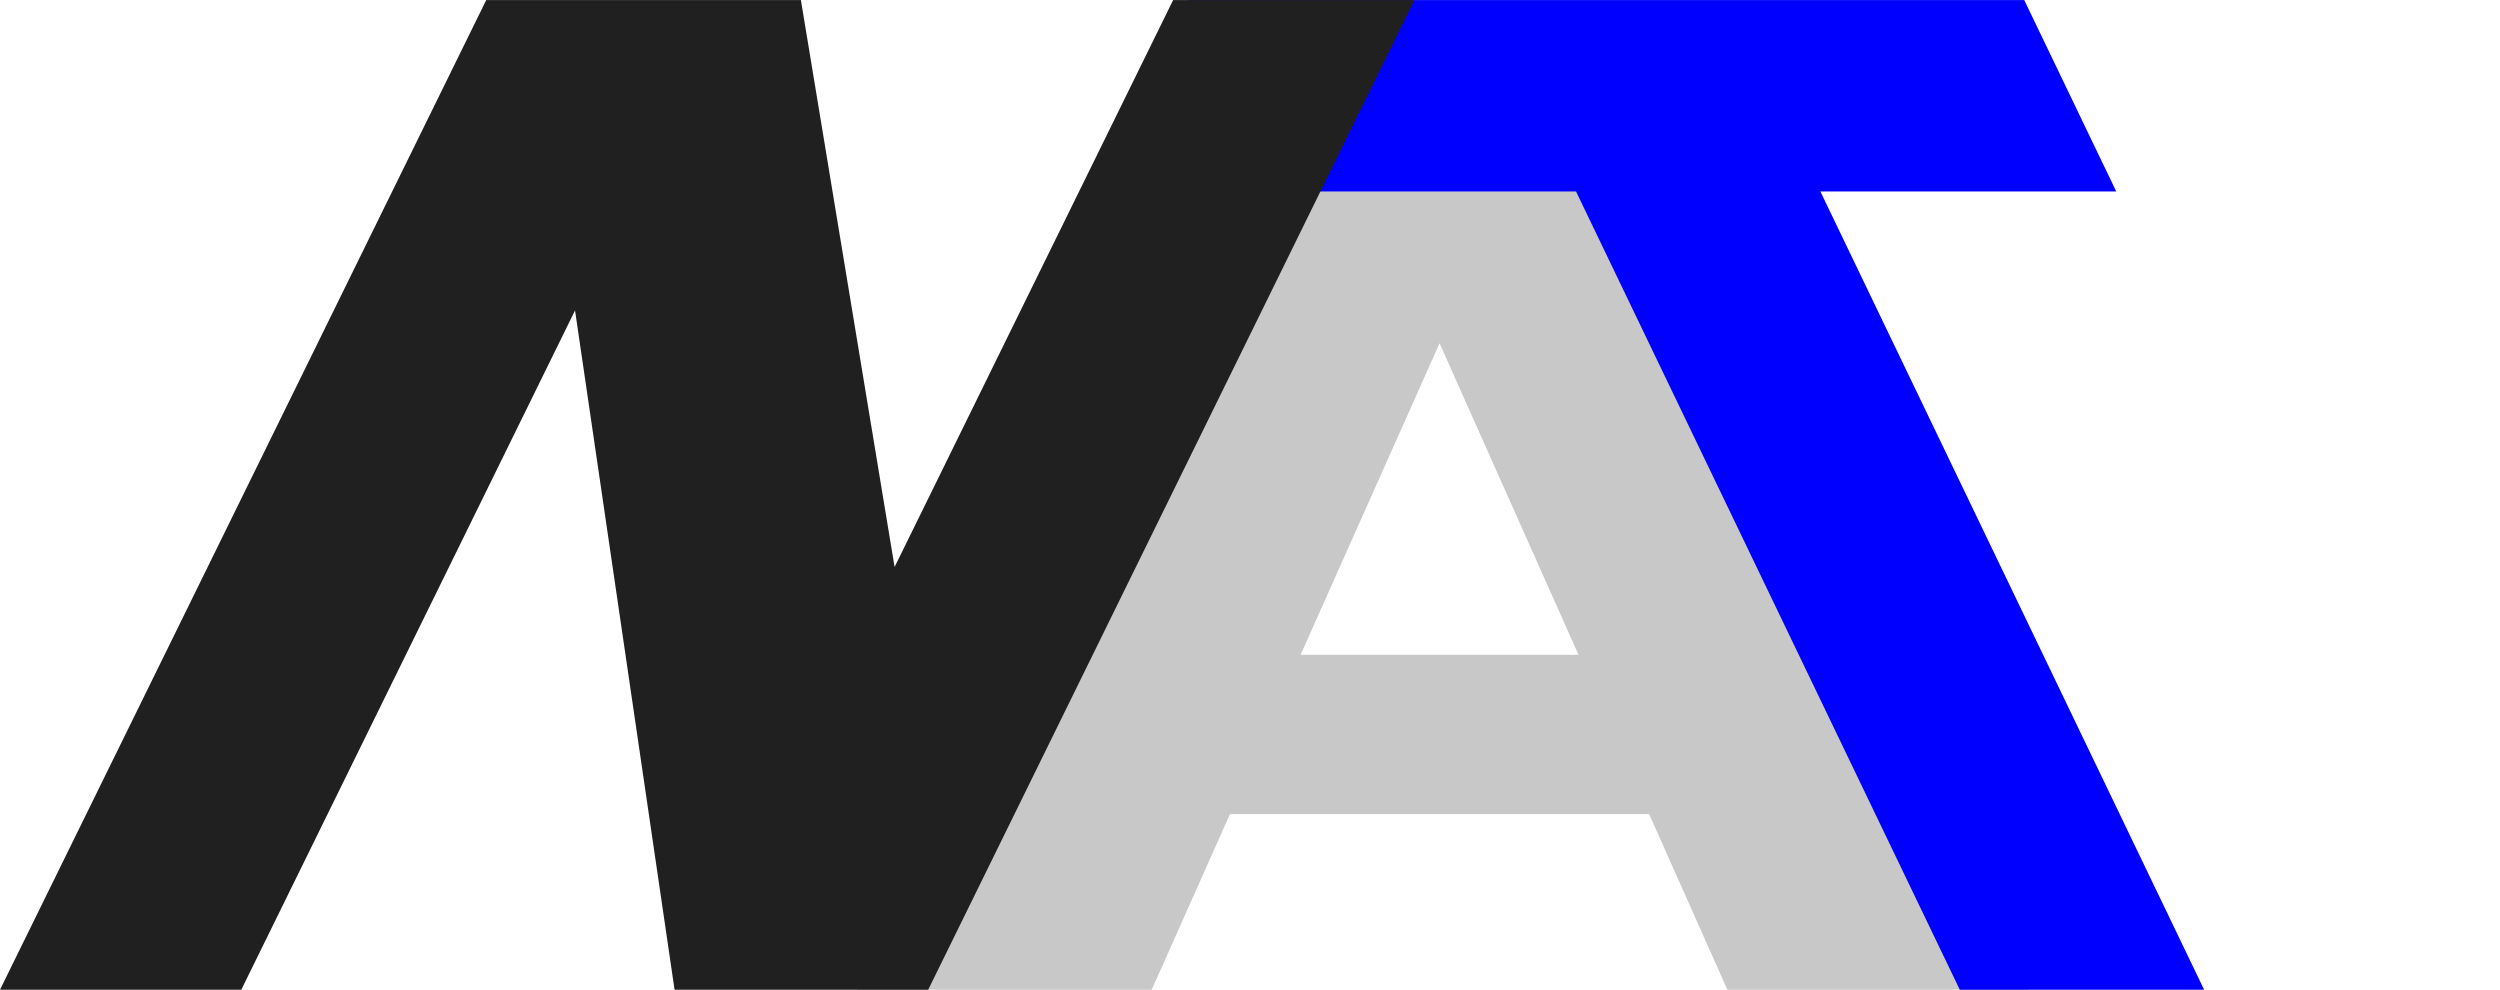
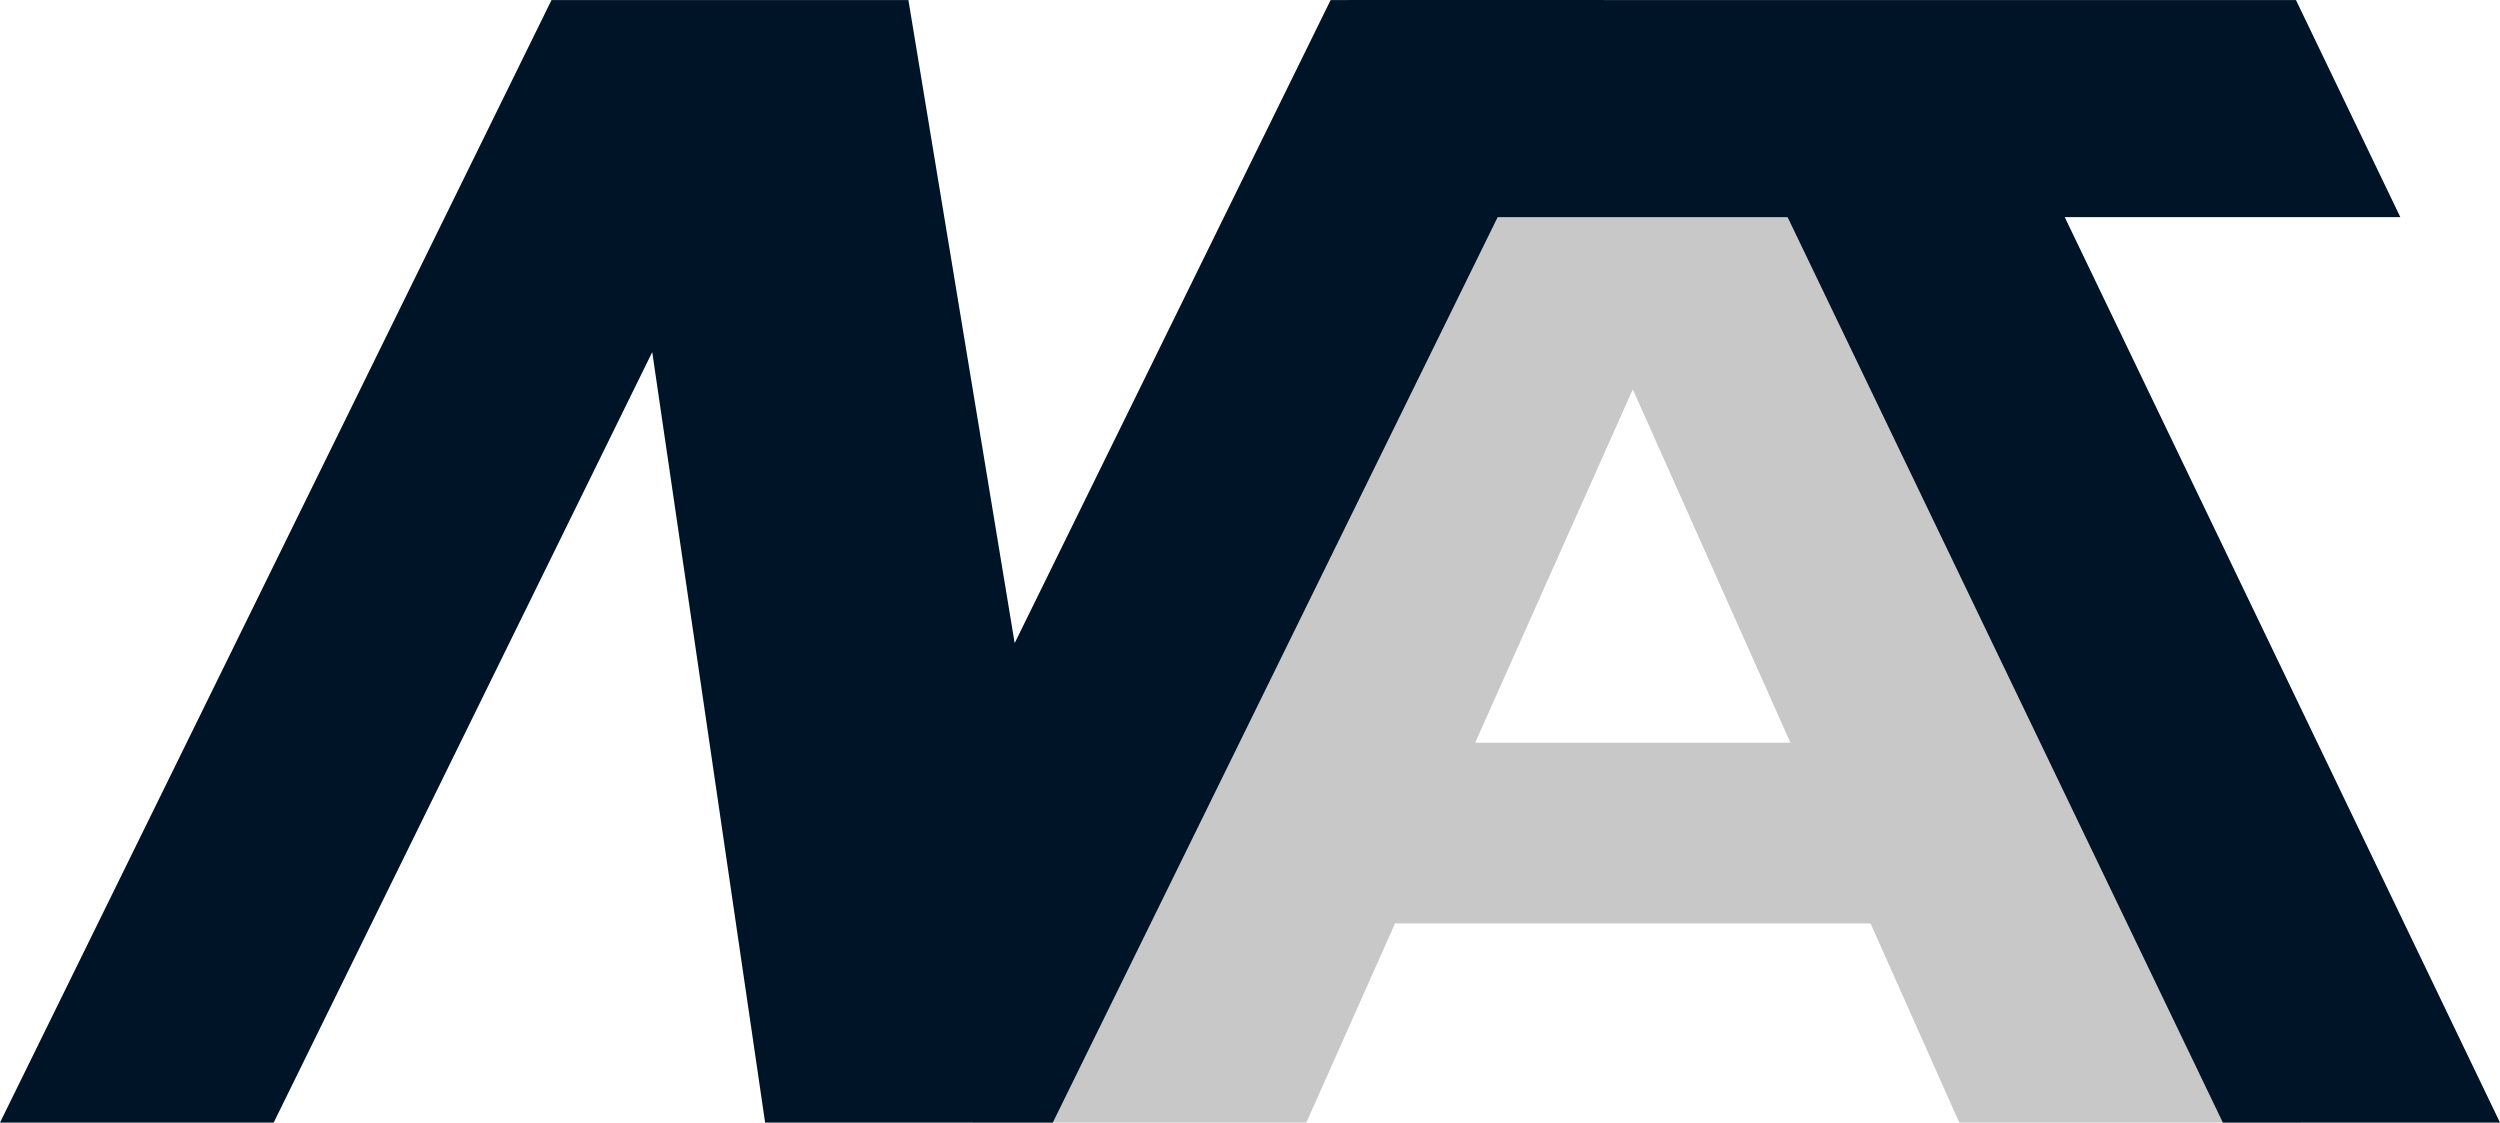
- <svg xmlns="http://www.w3.org/2000/svg" width="7.858in" height="3.111in" viewBox="0 0 754.322 298.612" version="1.1" id="svg1">
+ <svg xmlns="http://www.w3.org/2000/svg" width="6.928in" height="3.111in" viewBox="0 0 665.046 298.612" version="1.1" id="svg1">
  <defs id="defs1">
    <rect x="146.135" y="163.788" width="501.173" height="354.058" id="rect1" />
  </defs>
  <g id="layer2" transform="translate(-125.8738,-45.41729)">
-     <path style="font-weight:bold;font-size:411.323px;fill:#c8c8c8;stroke-width:34.277;fill-opacity:1" d="m 646.893,392.504 h -79.734 l -20.687,-60.453 h -110.864 l -20.687,60.453 H 337.196 L 447.659,93.451 h 88.772 z M 527.795,277.221 491.041,169.972 454.287,277.221 Z" id="text3" transform="scale(1.140902,0.8764994)" aria-label="A" />
+     <path style="font-weight:bold;font-size:411.323px;fill:#c8c8c8;fill-opacity:1;stroke-width:34.277" d="m 646.893,392.504 h -79.734 l -20.687,-60.453 h -110.864 l -20.687,60.453 H 337.196 L 447.659,93.451 h 88.772 z M 527.795,277.221 491.041,169.972 454.287,277.221 Z" id="text3" transform="scale(1.140902,0.8764994)" aria-label="A" />
  </g>
  <g id="layer3" transform="translate(-125.8738,-45.41729)">
-     <path style="font-weight:bold;font-size:401.86px;fill:#0000ff;stroke-width:33.488;fill-opacity:1" d="M 730.564,100.95 H 639.321 V 336.611 H 563.973 V 100.95 H 472.73 V 44.439 H 730.564 Z" id="text4" transform="matrix(0.9784376,0,0.4913203,1.022038,0,0)" aria-label="T" />
+     <path style="font-weight:bold;font-size:401.86px;fill:#001428;fill-opacity:1;stroke-width:33.488" d="M 730.564,100.95 H 639.321 V 336.611 H 563.973 V 100.95 H 472.73 V 44.439 H 730.564 Z" id="text4" transform="matrix(0.9784376,0,0.4913203,1.022038,0,0)" aria-label="T" />
  </g>
  <g id="layer1" transform="translate(-125.8738,-45.41729)">
-     <path style="font-weight:bold;font-size:417.116px;stroke-width:34.76;fill:#202020;fill-opacity:1" d="M 566.145,349.389 H 490.787 L 362.067,141.239 V 349.389 H 290.376 V 46.125 h 93.484 L 494.453,219.855 V 46.125 h 71.692 z" id="text2" transform="matrix(1.01558,0,-0.4837749,0.9846589,0,0)" aria-label="N" />
+     <path style="font-weight:bold;font-size:417.116px;fill:#001428;fill-opacity:1;stroke-width:34.76" d="M 566.145,349.389 H 490.787 L 362.067,141.239 V 349.389 H 290.376 V 46.125 h 93.484 L 494.453,219.855 V 46.125 h 71.692 z" id="text2" transform="matrix(1.01558,0,-0.4837749,0.9846589,0,0)" aria-label="N" />
  </g>
</svg>
